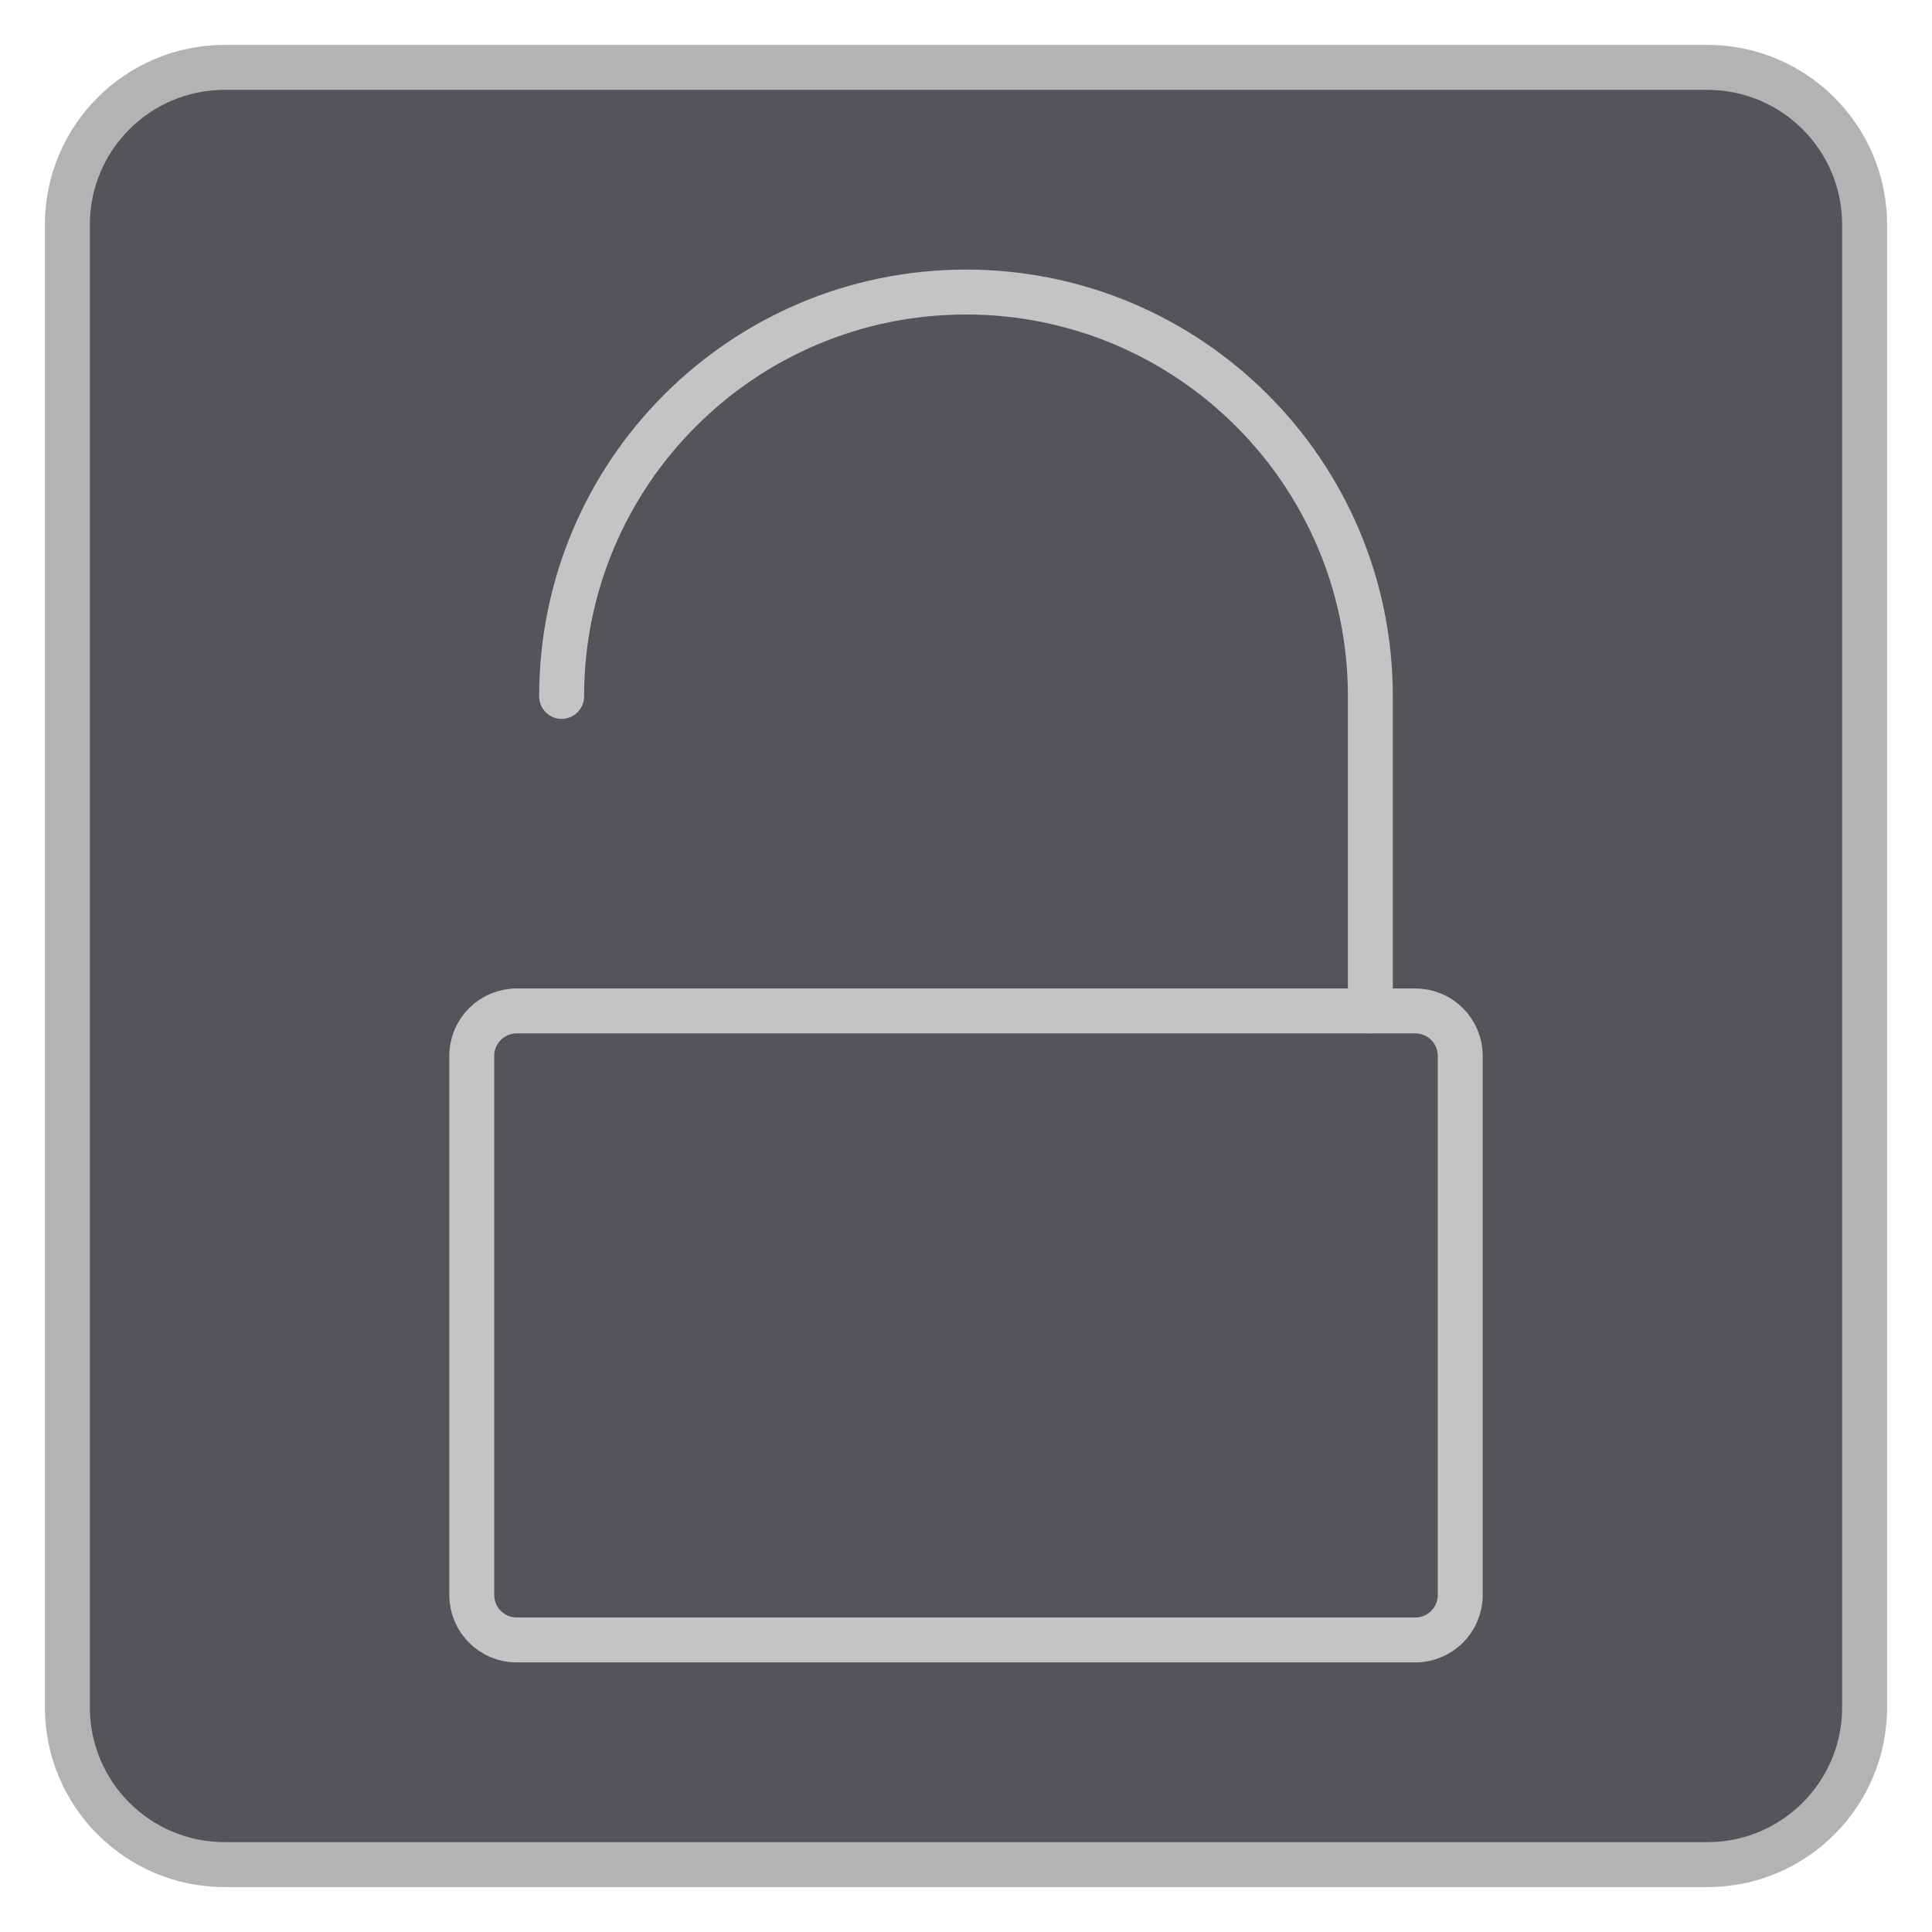
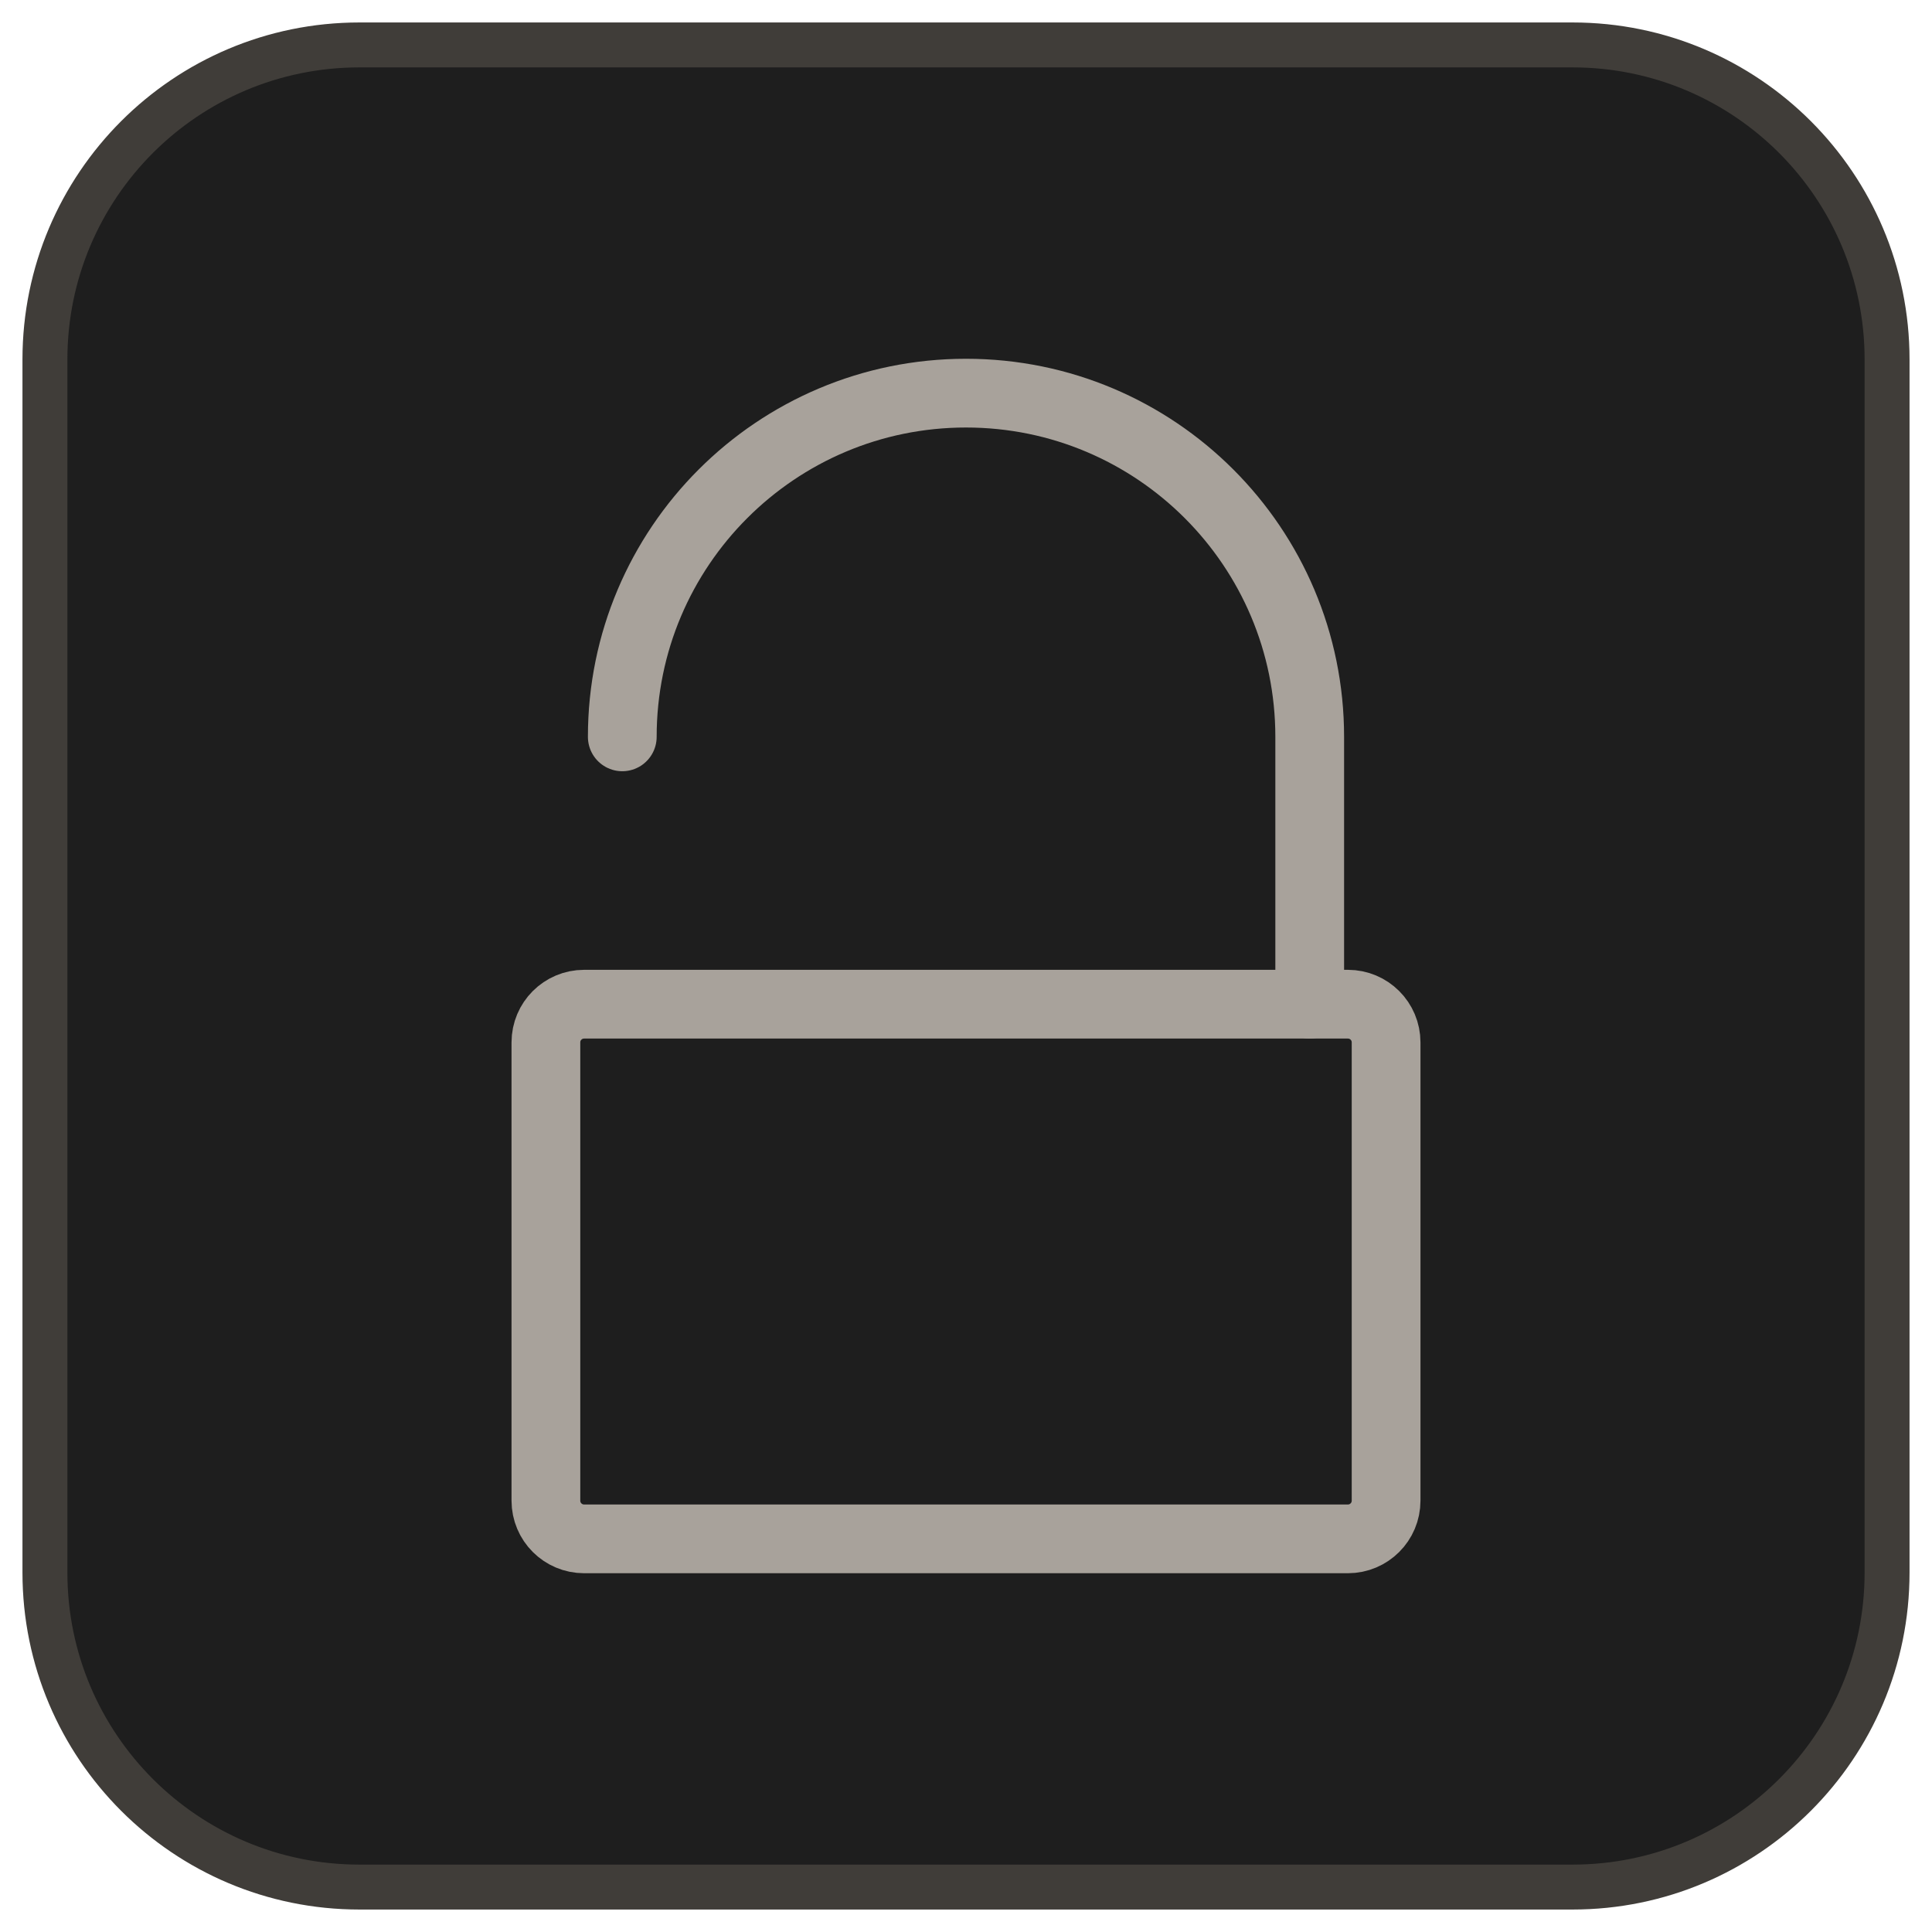
<svg xmlns="http://www.w3.org/2000/svg" width="43" height="43" viewBox="0 0 43 43">
-   <rect x="1.5" y="1.5" width="40" height="40" rx="3.5" style="fill:#54545a" />
-   <path d="M38,2a3,3,0,0,1,3,3V38a3,3,0,0,1-3,3H5a3,3,0,0,1-3-3V5A3,3,0,0,1,5,2H38m0-1H5A4,4,0,0,0,1,5V38a4,4,0,0,0,4,4H38a4,4,0,0,0,4-4V5a4,4,0,0,0-4-4Z" style="fill:#b3b3b3" />
-   <rect x="10.5" y="22.5" width="22" height="14" rx="1" style="fill:none;stroke:#c4c4c4;stroke-linecap:round;stroke-linejoin:round" />
-   <path d="M30.5,22.5v-7a9,9,0,0,0-18,0" style="fill:none;stroke:#c4c4c4;stroke-linecap:round;stroke-linejoin:round" />
+   <rect x="1" y="1" width="41" height="41" rx="7" fill="#1E1E1E" stroke="#403D39" stroke-width="1" />
+   <g transform="translate(3.225 3.225) scale(.85)">
+     <rect x="10.5" y="22.5" width="22" height="14" rx="1" style="fill:none;stroke:#A8A29B;stroke-linecap:round;stroke-linejoin:round;stroke-width:1.8" />
+     <path d="M30.5,22.5v-7a9,9,0,0,0-18,0" style="fill:none;stroke:#A8A29B;stroke-linecap:round;stroke-linejoin:round;stroke-width:1.8" />
+   </g>
</svg>
